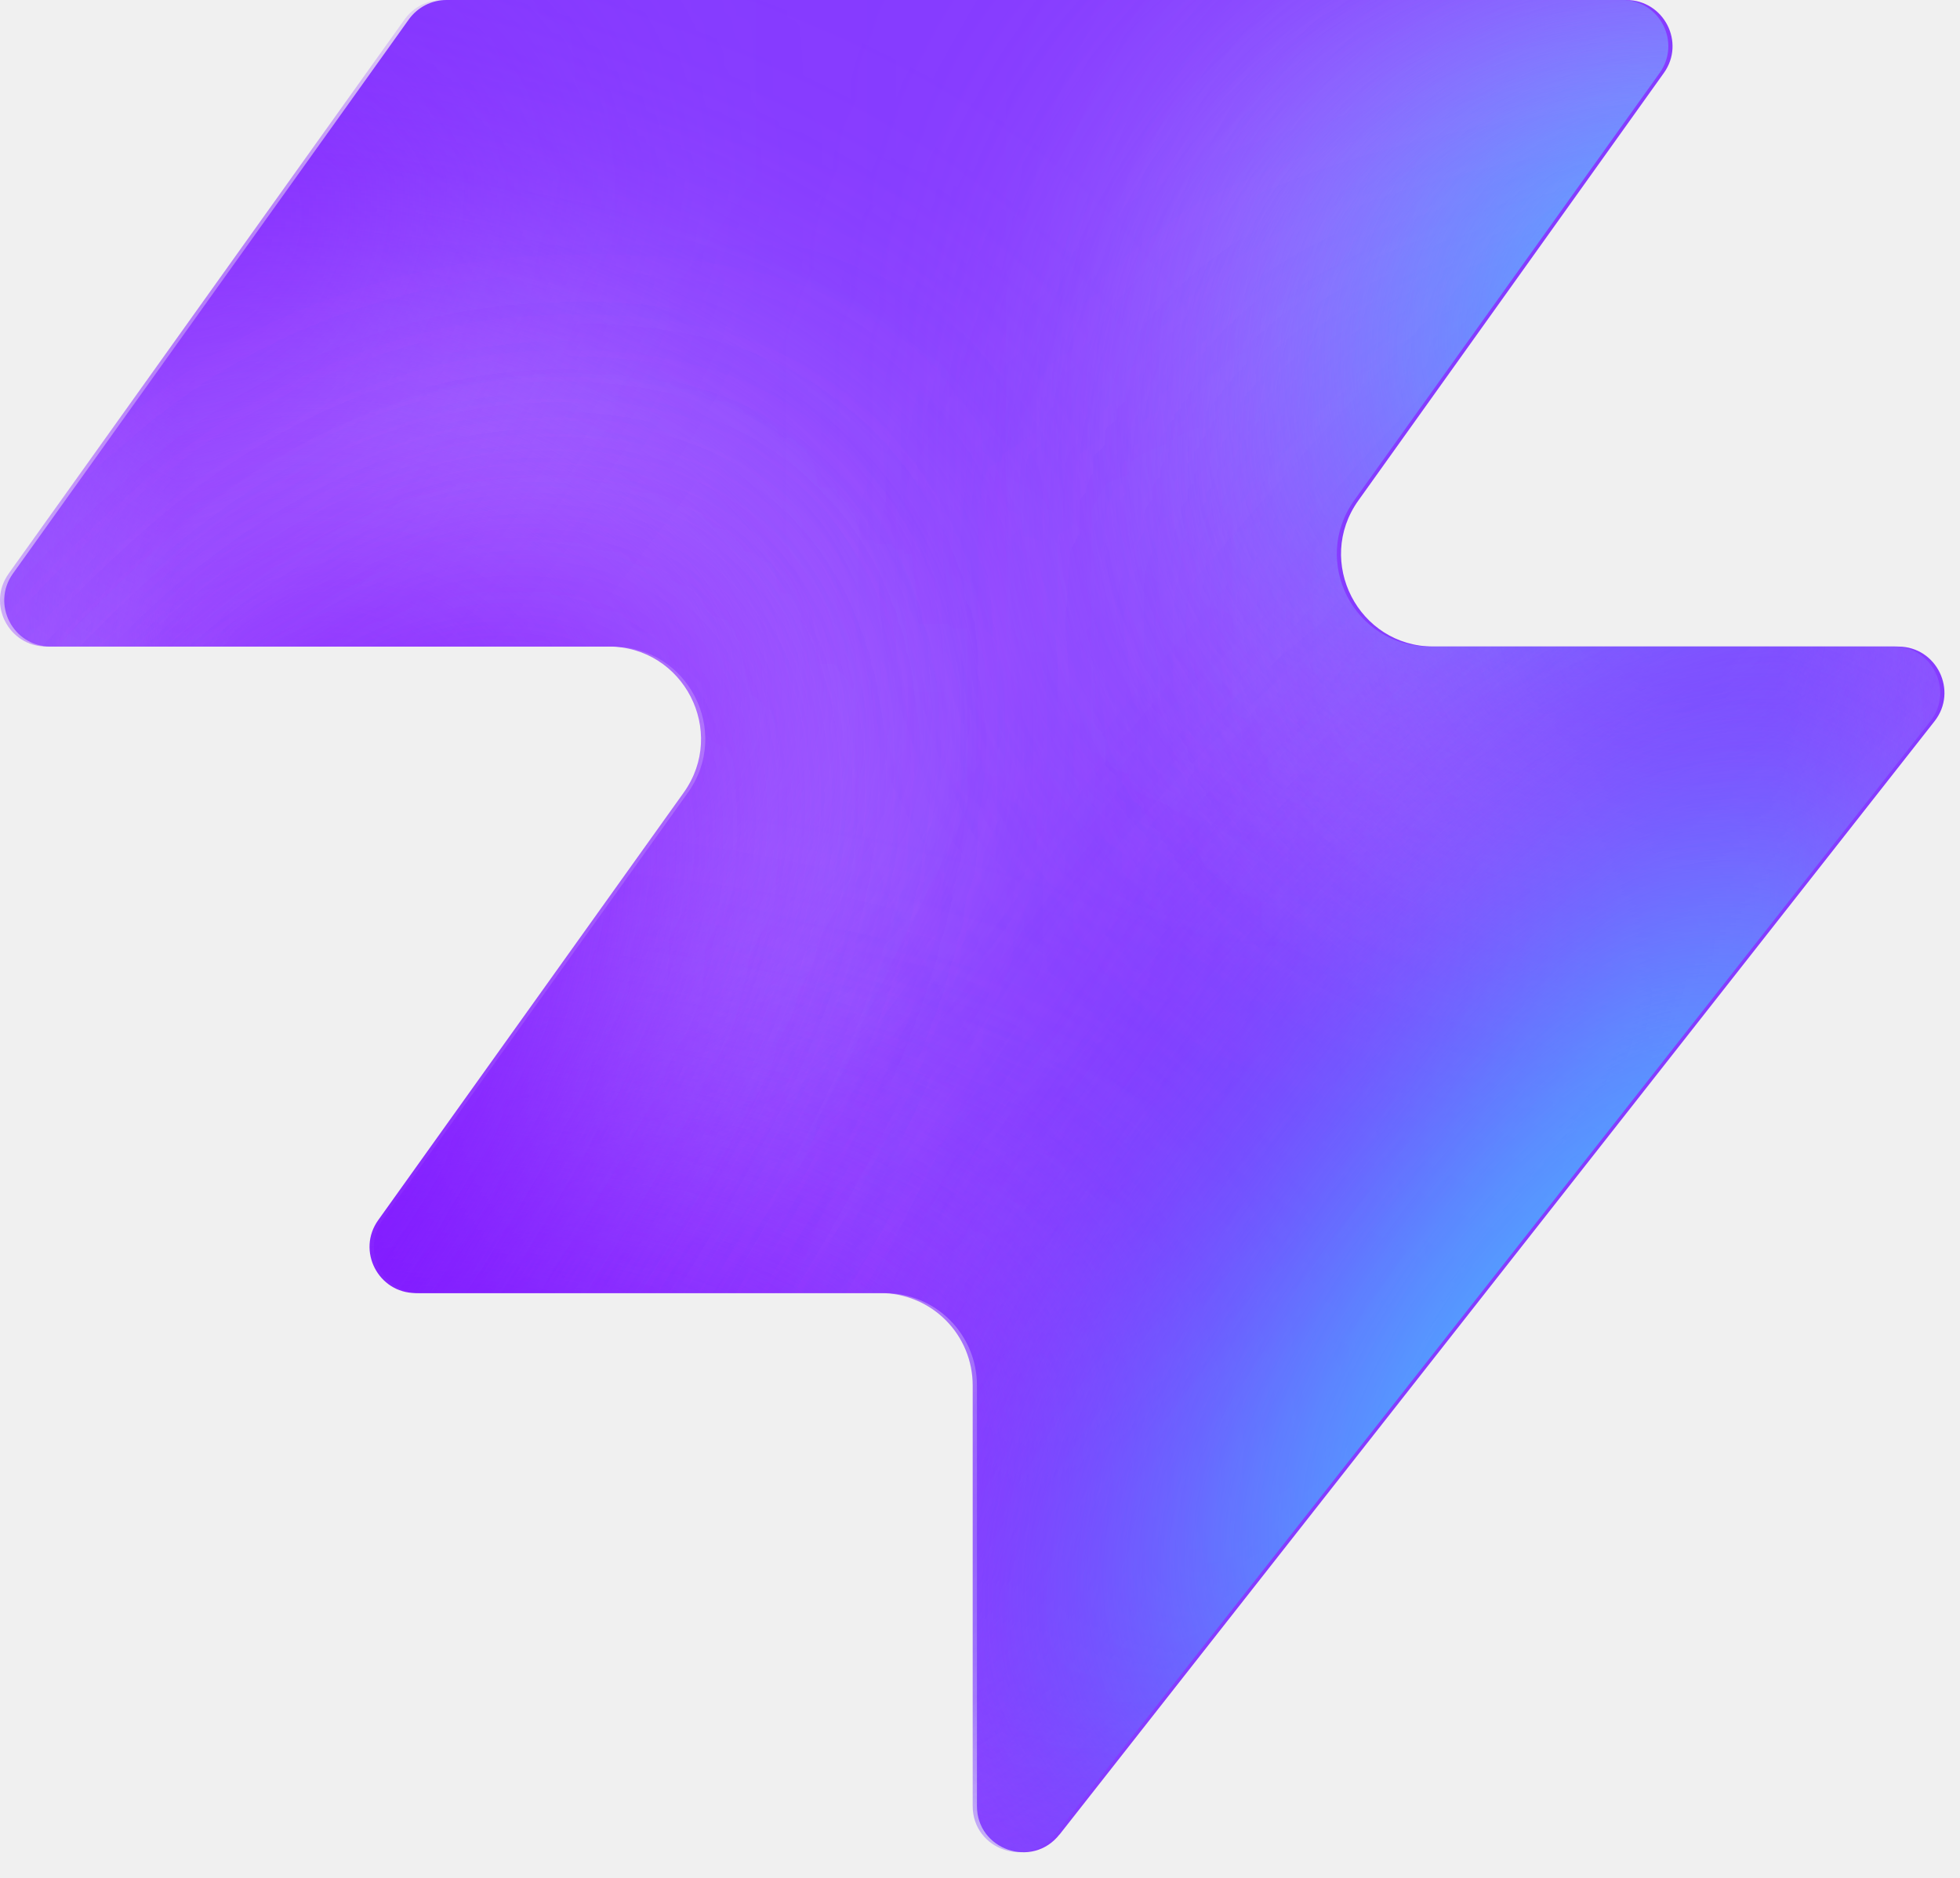
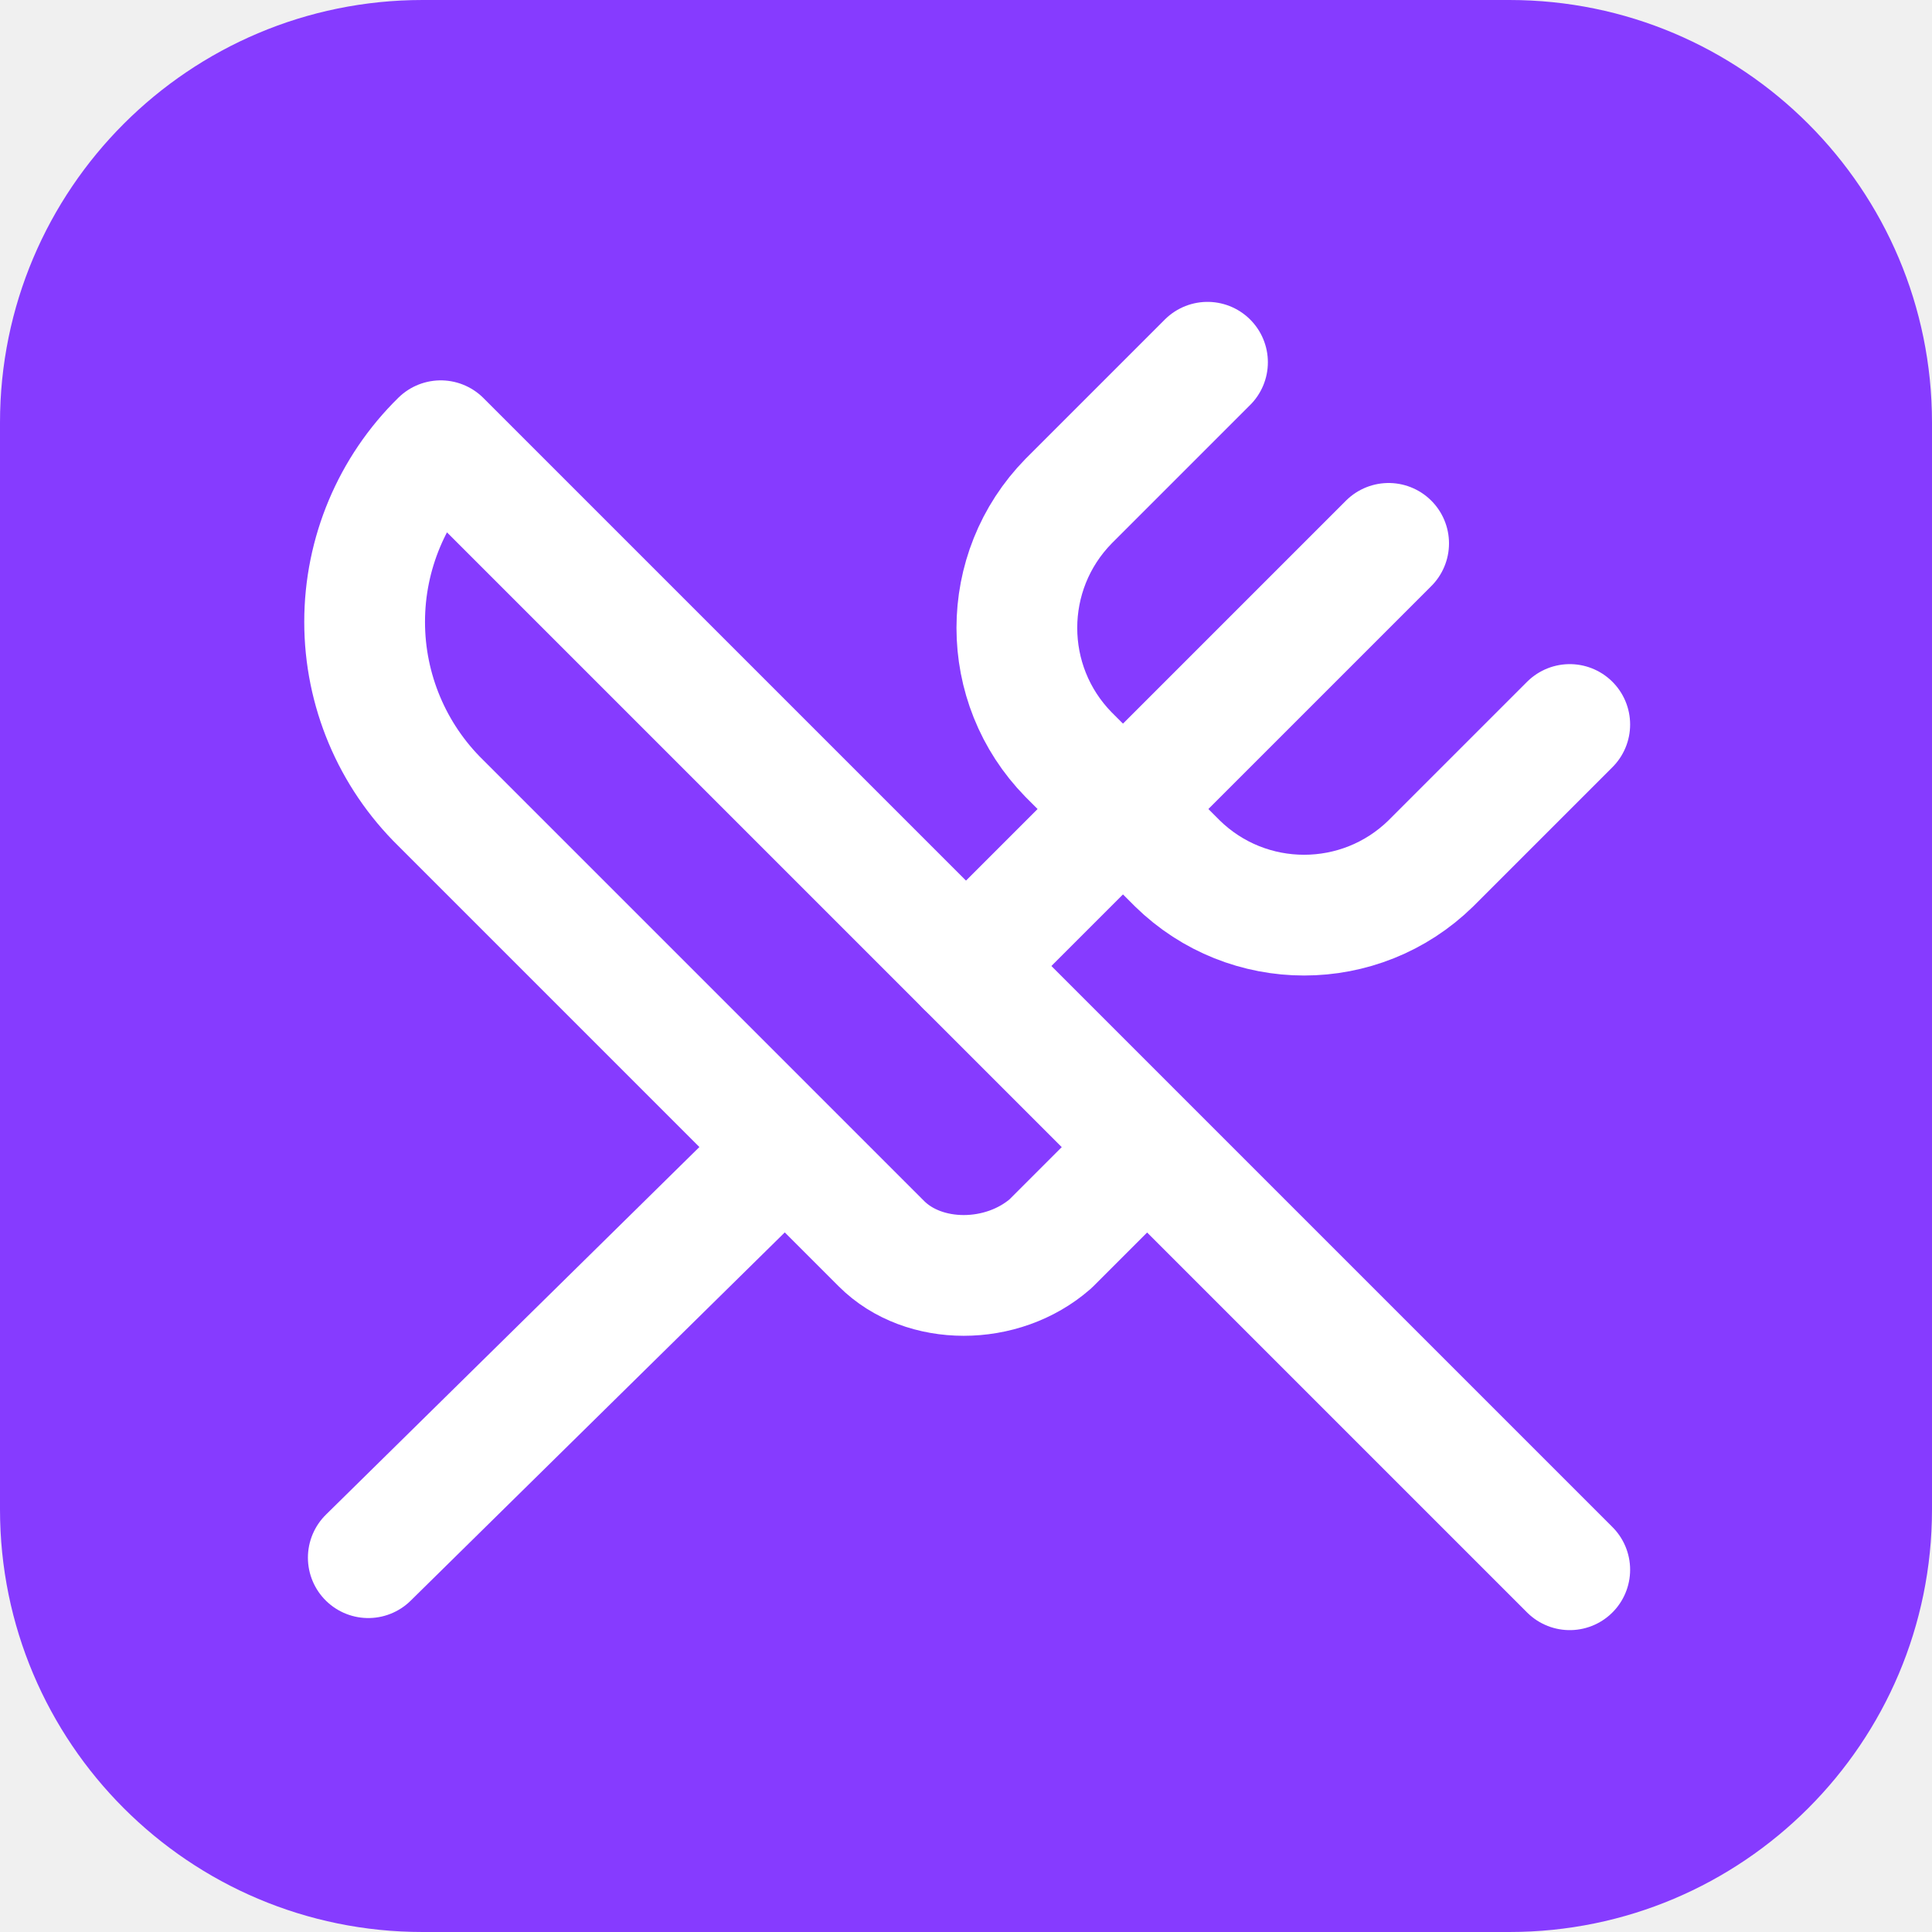
- <svg xmlns="http://www.w3.org/2000/svg" width="48" height="46" fill="none" viewBox="0 0 48 46">
-   <path fill="#863bff" d="M25.946 44.938c-.664.845-2.021.375-2.021-.698V33.937a2.26 2.26 0 0 0-2.262-2.262H10.287c-.92 0-1.456-1.04-.92-1.788l7.48-10.471c1.07-1.497 0-3.578-1.842-3.578H1.237c-.92 0-1.456-1.04-.92-1.788L10.013.474c.214-.297.556-.474.92-.474h28.894c.92 0 1.456 1.04.92 1.788l-7.48 10.471c-1.07 1.498 0 3.579 1.842 3.579h11.377c.943 0 1.473 1.088.89 1.83L25.947 44.94z" style="fill:#863bff;fill:color(display-p3 .525 .23 1);fill-opacity:1" />
-   <mask id="a" width="48" height="46" x="0" y="0" maskUnits="userSpaceOnUse" style="mask-type:alpha">
-     <path fill="#000" d="M25.842 44.938c-.664.844-2.021.375-2.021-.698V33.937a2.26 2.26 0 0 0-2.262-2.262H10.183c-.92 0-1.456-1.04-.92-1.788l7.48-10.471c1.07-1.498 0-3.579-1.842-3.579H1.133c-.92 0-1.456-1.04-.92-1.787L9.91.473c.214-.297.556-.474.92-.474h28.894c.92 0 1.456 1.04.92 1.788l-7.48 10.471c-1.07 1.498 0 3.578 1.842 3.578h11.377c.943 0 1.473 1.088.89 1.832L25.843 44.94z" style="fill:#000;fill-opacity:1" />
-   </mask>
-   <g mask="url(#a)">
-     <g filter="url(#b)">
-       <ellipse cx="5.508" cy="14.704" fill="#ede6ff" rx="5.508" ry="14.704" style="fill:#ede6ff;fill:color(display-p3 .927 .903 1);fill-opacity:1" transform="matrix(.00324 1 1 -.00324 -4.47 31.516)" />
-     </g>
-     <g filter="url(#c)">
-       <ellipse cx="10.399" cy="29.851" fill="#ede6ff" rx="10.399" ry="29.851" style="fill:#ede6ff;fill:color(display-p3 .927 .903 1);fill-opacity:1" transform="matrix(.00324 1 1 -.00324 -39.328 7.883)" />
-     </g>
-     <g filter="url(#d)">
-       <ellipse cx="5.508" cy="30.487" fill="#7e14ff" rx="5.508" ry="30.487" style="fill:#7e14ff;fill:color(display-p3 .492 .077 1);fill-opacity:1" transform="rotate(89.814 -25.913 -14.639)scale(1 -1)" />
-     </g>
-     <g filter="url(#e)">
-       <ellipse cx="5.508" cy="30.599" fill="#7e14ff" rx="5.508" ry="30.599" style="fill:#7e14ff;fill:color(display-p3 .492 .077 1);fill-opacity:1" transform="rotate(89.814 -32.644 -3.334)scale(1 -1)" />
-     </g>
-     <g filter="url(#f)">
-       <ellipse cx="5.508" cy="30.599" fill="#7e14ff" rx="5.508" ry="30.599" style="fill:#7e14ff;fill:color(display-p3 .492 .077 1);fill-opacity:1" transform="matrix(.00324 1 1 -.00324 -34.34 30.47)" />
-     </g>
-     <g filter="url(#g)">
-       <ellipse cx="14.072" cy="22.078" fill="#ede6ff" rx="14.072" ry="22.078" style="fill:#ede6ff;fill:color(display-p3 .927 .903 1);fill-opacity:1" transform="rotate(93.35 24.506 48.493)scale(-1 1)" />
-     </g>
-     <g filter="url(#h)">
-       <ellipse cx="3.47" cy="21.501" fill="#7e14ff" rx="3.47" ry="21.501" style="fill:#7e14ff;fill:color(display-p3 .492 .077 1);fill-opacity:1" transform="rotate(89.009 28.708 47.59)scale(-1 1)" />
-     </g>
-     <g filter="url(#i)">
-       <ellipse cx="3.47" cy="21.501" fill="#7e14ff" rx="3.47" ry="21.501" style="fill:#7e14ff;fill:color(display-p3 .492 .077 1);fill-opacity:1" transform="rotate(89.009 28.708 47.59)scale(-1 1)" />
-     </g>
-     <g filter="url(#j)">
-       <ellipse cx=".387" cy="8.972" fill="#7e14ff" rx="4.407" ry="29.108" style="fill:#7e14ff;fill:color(display-p3 .492 .077 1);fill-opacity:1" transform="rotate(39.51 .387 8.972)" />
-     </g>
-     <g filter="url(#k)">
-       <ellipse cx="47.523" cy="-6.092" fill="#7e14ff" rx="4.407" ry="29.108" style="fill:#7e14ff;fill:color(display-p3 .492 .077 1);fill-opacity:1" transform="rotate(37.892 47.523 -6.092)" />
-     </g>
-     <g filter="url(#l)">
-       <ellipse cx="41.412" cy="6.333" fill="#47bfff" rx="5.971" ry="9.665" style="fill:#47bfff;fill:color(display-p3 .28 .748 1);fill-opacity:1" transform="rotate(37.892 41.412 6.333)" />
-     </g>
-     <g filter="url(#m)">
-       <ellipse cx="-1.879" cy="38.332" fill="#7e14ff" rx="4.407" ry="29.108" style="fill:#7e14ff;fill:color(display-p3 .492 .077 1);fill-opacity:1" transform="rotate(37.892 -1.88 38.332)" />
-     </g>
-     <g filter="url(#n)">
-       <ellipse cx="-1.879" cy="38.332" fill="#7e14ff" rx="4.407" ry="29.108" style="fill:#7e14ff;fill:color(display-p3 .492 .077 1);fill-opacity:1" transform="rotate(37.892 -1.88 38.332)" />
-     </g>
-     <g filter="url(#o)">
-       <ellipse cx="35.651" cy="29.907" fill="#7e14ff" rx="4.407" ry="29.108" style="fill:#7e14ff;fill:color(display-p3 .492 .077 1);fill-opacity:1" transform="rotate(37.892 35.651 29.907)" />
-     </g>
-     <g filter="url(#p)">
-       <ellipse cx="38.418" cy="32.4" fill="#47bfff" rx="5.971" ry="15.297" style="fill:#47bfff;fill:color(display-p3 .28 .748 1);fill-opacity:1" transform="rotate(37.892 38.418 32.4)" />
-     </g>
+ <svg xmlns="http://www.w3.org/2000/svg" viewBox="0 0 32 32">
+   <rect width="32" height="32" rx="7" fill="#863bff" />
+   <g transform="translate(4,4) scale(1)" stroke="#fff" stroke-width="2" stroke-linecap="round" stroke-linejoin="round" fill="none">
+     <path d="m16 2-2.3 2.3a3 3 0 0 0 0 4.2l1.8 1.8a3 3 0 0 0 4.2 0L22 8" />
+     <path d="M15 15 3.3 3.3a4.2 4.2 0 0 0 0 6l7.3 7.3c.7.7 2 .7 2.8 0L15 15Zm0 0 7 7" />
+     <path d="m2.1 21.8 6.4-6.3" />
+     <path d="m19 5-7 7" />
  </g>
-   <defs>
-     <filter id="b" width="60.045" height="41.654" x="-19.77" y="16.149" color-interpolation-filters="sRGB" filterUnits="userSpaceOnUse">
-       <feFlood flood-opacity="0" result="BackgroundImageFix" />
-       <feBlend in="SourceGraphic" in2="BackgroundImageFix" result="shape" />
-       <feGaussianBlur result="effect1_foregroundBlur_2002_17158" stdDeviation="7.659" />
-     </filter>
-     <filter id="c" width="90.34" height="51.437" x="-54.613" y="-7.533" color-interpolation-filters="sRGB" filterUnits="userSpaceOnUse">
-       <feFlood flood-opacity="0" result="BackgroundImageFix" />
-       <feBlend in="SourceGraphic" in2="BackgroundImageFix" result="shape" />
-       <feGaussianBlur result="effect1_foregroundBlur_2002_17158" stdDeviation="7.659" />
-     </filter>
-     <filter id="d" width="79.355" height="29.4" x="-49.64" y="2.03" color-interpolation-filters="sRGB" filterUnits="userSpaceOnUse">
-       <feFlood flood-opacity="0" result="BackgroundImageFix" />
-       <feBlend in="SourceGraphic" in2="BackgroundImageFix" result="shape" />
-       <feGaussianBlur result="effect1_foregroundBlur_2002_17158" stdDeviation="4.596" />
-     </filter>
-     <filter id="e" width="79.579" height="29.4" x="-45.045" y="20.029" color-interpolation-filters="sRGB" filterUnits="userSpaceOnUse">
-       <feFlood flood-opacity="0" result="BackgroundImageFix" />
-       <feBlend in="SourceGraphic" in2="BackgroundImageFix" result="shape" />
-       <feGaussianBlur result="effect1_foregroundBlur_2002_17158" stdDeviation="4.596" />
-     </filter>
-     <filter id="f" width="79.579" height="29.4" x="-43.513" y="21.178" color-interpolation-filters="sRGB" filterUnits="userSpaceOnUse">
-       <feFlood flood-opacity="0" result="BackgroundImageFix" />
-       <feBlend in="SourceGraphic" in2="BackgroundImageFix" result="shape" />
-       <feGaussianBlur result="effect1_foregroundBlur_2002_17158" stdDeviation="4.596" />
-     </filter>
-     <filter id="g" width="74.749" height="58.852" x="15.756" y="-17.901" color-interpolation-filters="sRGB" filterUnits="userSpaceOnUse">
-       <feFlood flood-opacity="0" result="BackgroundImageFix" />
-       <feBlend in="SourceGraphic" in2="BackgroundImageFix" result="shape" />
-       <feGaussianBlur result="effect1_foregroundBlur_2002_17158" stdDeviation="7.659" />
-     </filter>
-     <filter id="h" width="61.377" height="25.362" x="23.548" y="2.284" color-interpolation-filters="sRGB" filterUnits="userSpaceOnUse">
-       <feFlood flood-opacity="0" result="BackgroundImageFix" />
-       <feBlend in="SourceGraphic" in2="BackgroundImageFix" result="shape" />
-       <feGaussianBlur result="effect1_foregroundBlur_2002_17158" stdDeviation="4.596" />
-     </filter>
-     <filter id="i" width="61.377" height="25.362" x="23.548" y="2.284" color-interpolation-filters="sRGB" filterUnits="userSpaceOnUse">
-       <feFlood flood-opacity="0" result="BackgroundImageFix" />
-       <feBlend in="SourceGraphic" in2="BackgroundImageFix" result="shape" />
-       <feGaussianBlur result="effect1_foregroundBlur_2002_17158" stdDeviation="4.596" />
-     </filter>
-     <filter id="j" width="56.045" height="63.649" x="-27.636" y="-22.853" color-interpolation-filters="sRGB" filterUnits="userSpaceOnUse">
-       <feFlood flood-opacity="0" result="BackgroundImageFix" />
-       <feBlend in="SourceGraphic" in2="BackgroundImageFix" result="shape" />
-       <feGaussianBlur result="effect1_foregroundBlur_2002_17158" stdDeviation="4.596" />
-     </filter>
-     <filter id="k" width="54.814" height="64.646" x="20.116" y="-38.415" color-interpolation-filters="sRGB" filterUnits="userSpaceOnUse">
-       <feFlood flood-opacity="0" result="BackgroundImageFix" />
-       <feBlend in="SourceGraphic" in2="BackgroundImageFix" result="shape" />
-       <feGaussianBlur result="effect1_foregroundBlur_2002_17158" stdDeviation="4.596" />
-     </filter>
-     <filter id="l" width="33.541" height="35.313" x="24.641" y="-11.323" color-interpolation-filters="sRGB" filterUnits="userSpaceOnUse">
-       <feFlood flood-opacity="0" result="BackgroundImageFix" />
-       <feBlend in="SourceGraphic" in2="BackgroundImageFix" result="shape" />
-       <feGaussianBlur result="effect1_foregroundBlur_2002_17158" stdDeviation="4.596" />
-     </filter>
-     <filter id="m" width="54.814" height="64.646" x="-29.286" y="6.009" color-interpolation-filters="sRGB" filterUnits="userSpaceOnUse">
-       <feFlood flood-opacity="0" result="BackgroundImageFix" />
-       <feBlend in="SourceGraphic" in2="BackgroundImageFix" result="shape" />
-       <feGaussianBlur result="effect1_foregroundBlur_2002_17158" stdDeviation="4.596" />
-     </filter>
-     <filter id="n" width="54.814" height="64.646" x="-29.286" y="6.009" color-interpolation-filters="sRGB" filterUnits="userSpaceOnUse">
-       <feFlood flood-opacity="0" result="BackgroundImageFix" />
-       <feBlend in="SourceGraphic" in2="BackgroundImageFix" result="shape" />
-       <feGaussianBlur result="effect1_foregroundBlur_2002_17158" stdDeviation="4.596" />
-     </filter>
-     <filter id="o" width="54.814" height="64.646" x="8.244" y="-2.416" color-interpolation-filters="sRGB" filterUnits="userSpaceOnUse">
-       <feFlood flood-opacity="0" result="BackgroundImageFix" />
-       <feBlend in="SourceGraphic" in2="BackgroundImageFix" result="shape" />
-       <feGaussianBlur result="effect1_foregroundBlur_2002_17158" stdDeviation="4.596" />
-     </filter>
-     <filter id="p" width="39.409" height="43.623" x="18.713" y="10.588" color-interpolation-filters="sRGB" filterUnits="userSpaceOnUse">
-       <feFlood flood-opacity="0" result="BackgroundImageFix" />
-       <feBlend in="SourceGraphic" in2="BackgroundImageFix" result="shape" />
-       <feGaussianBlur result="effect1_foregroundBlur_2002_17158" stdDeviation="4.596" />
-     </filter>
-   </defs>
</svg>
